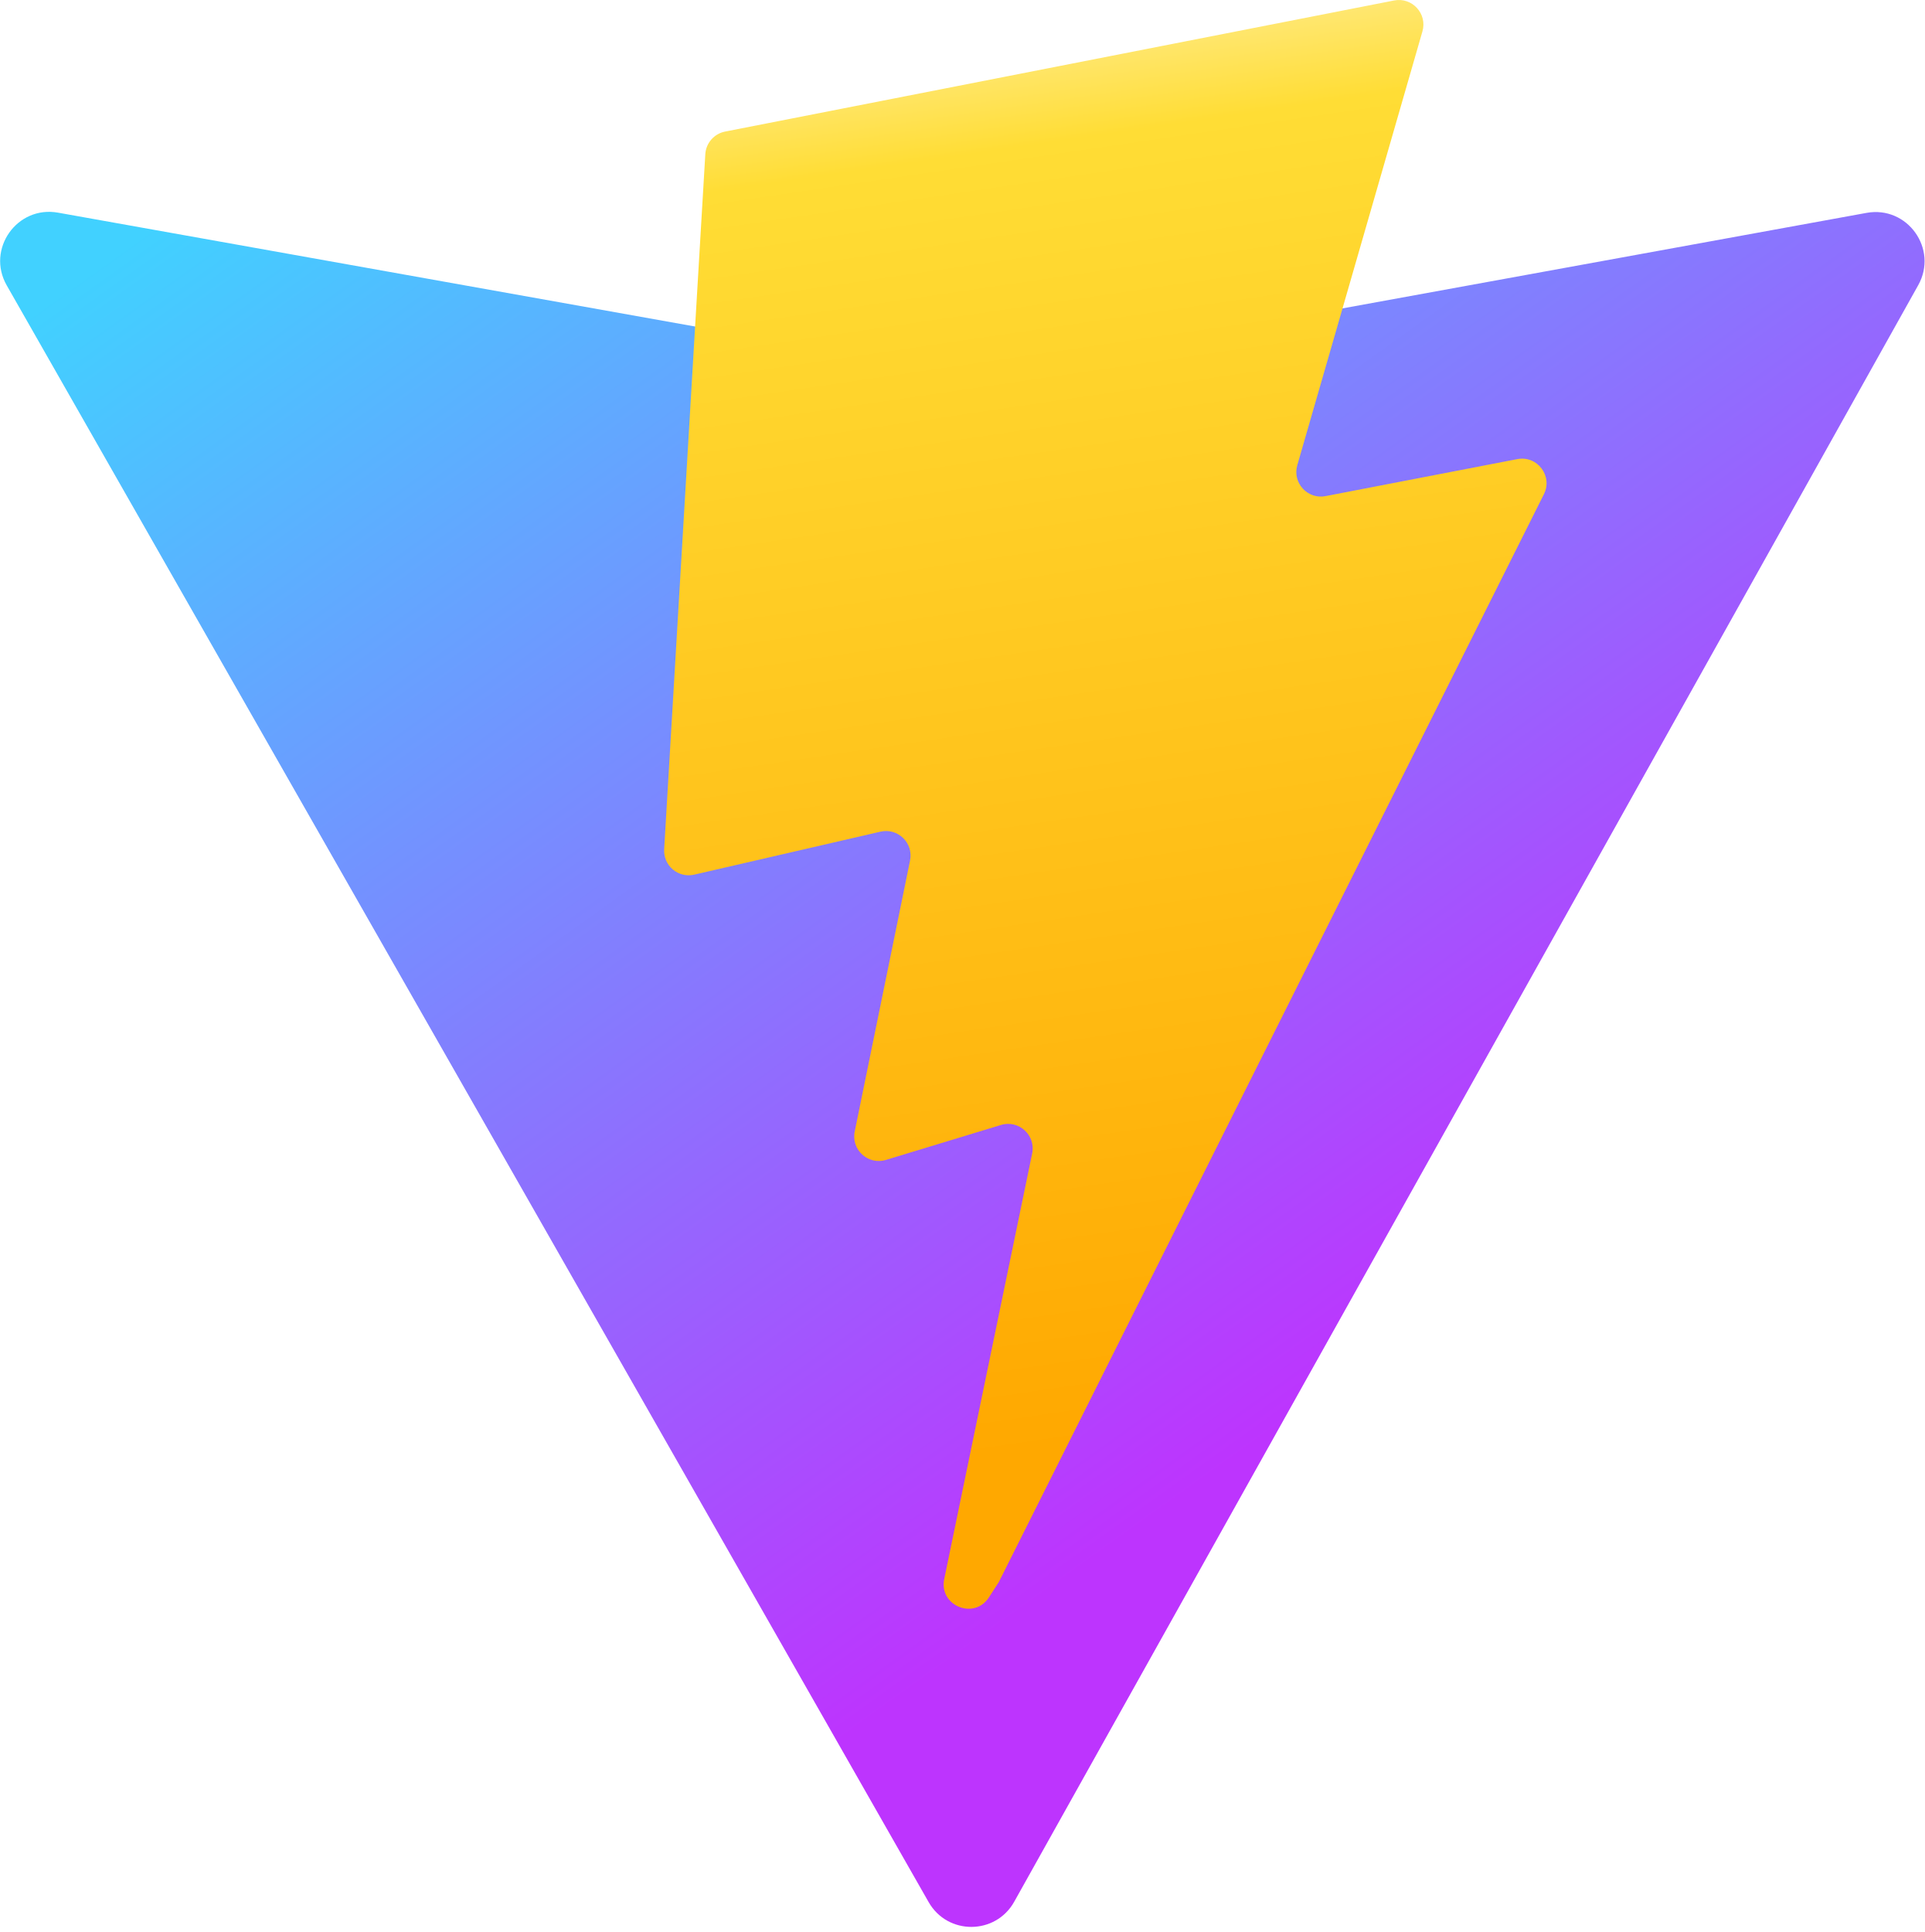
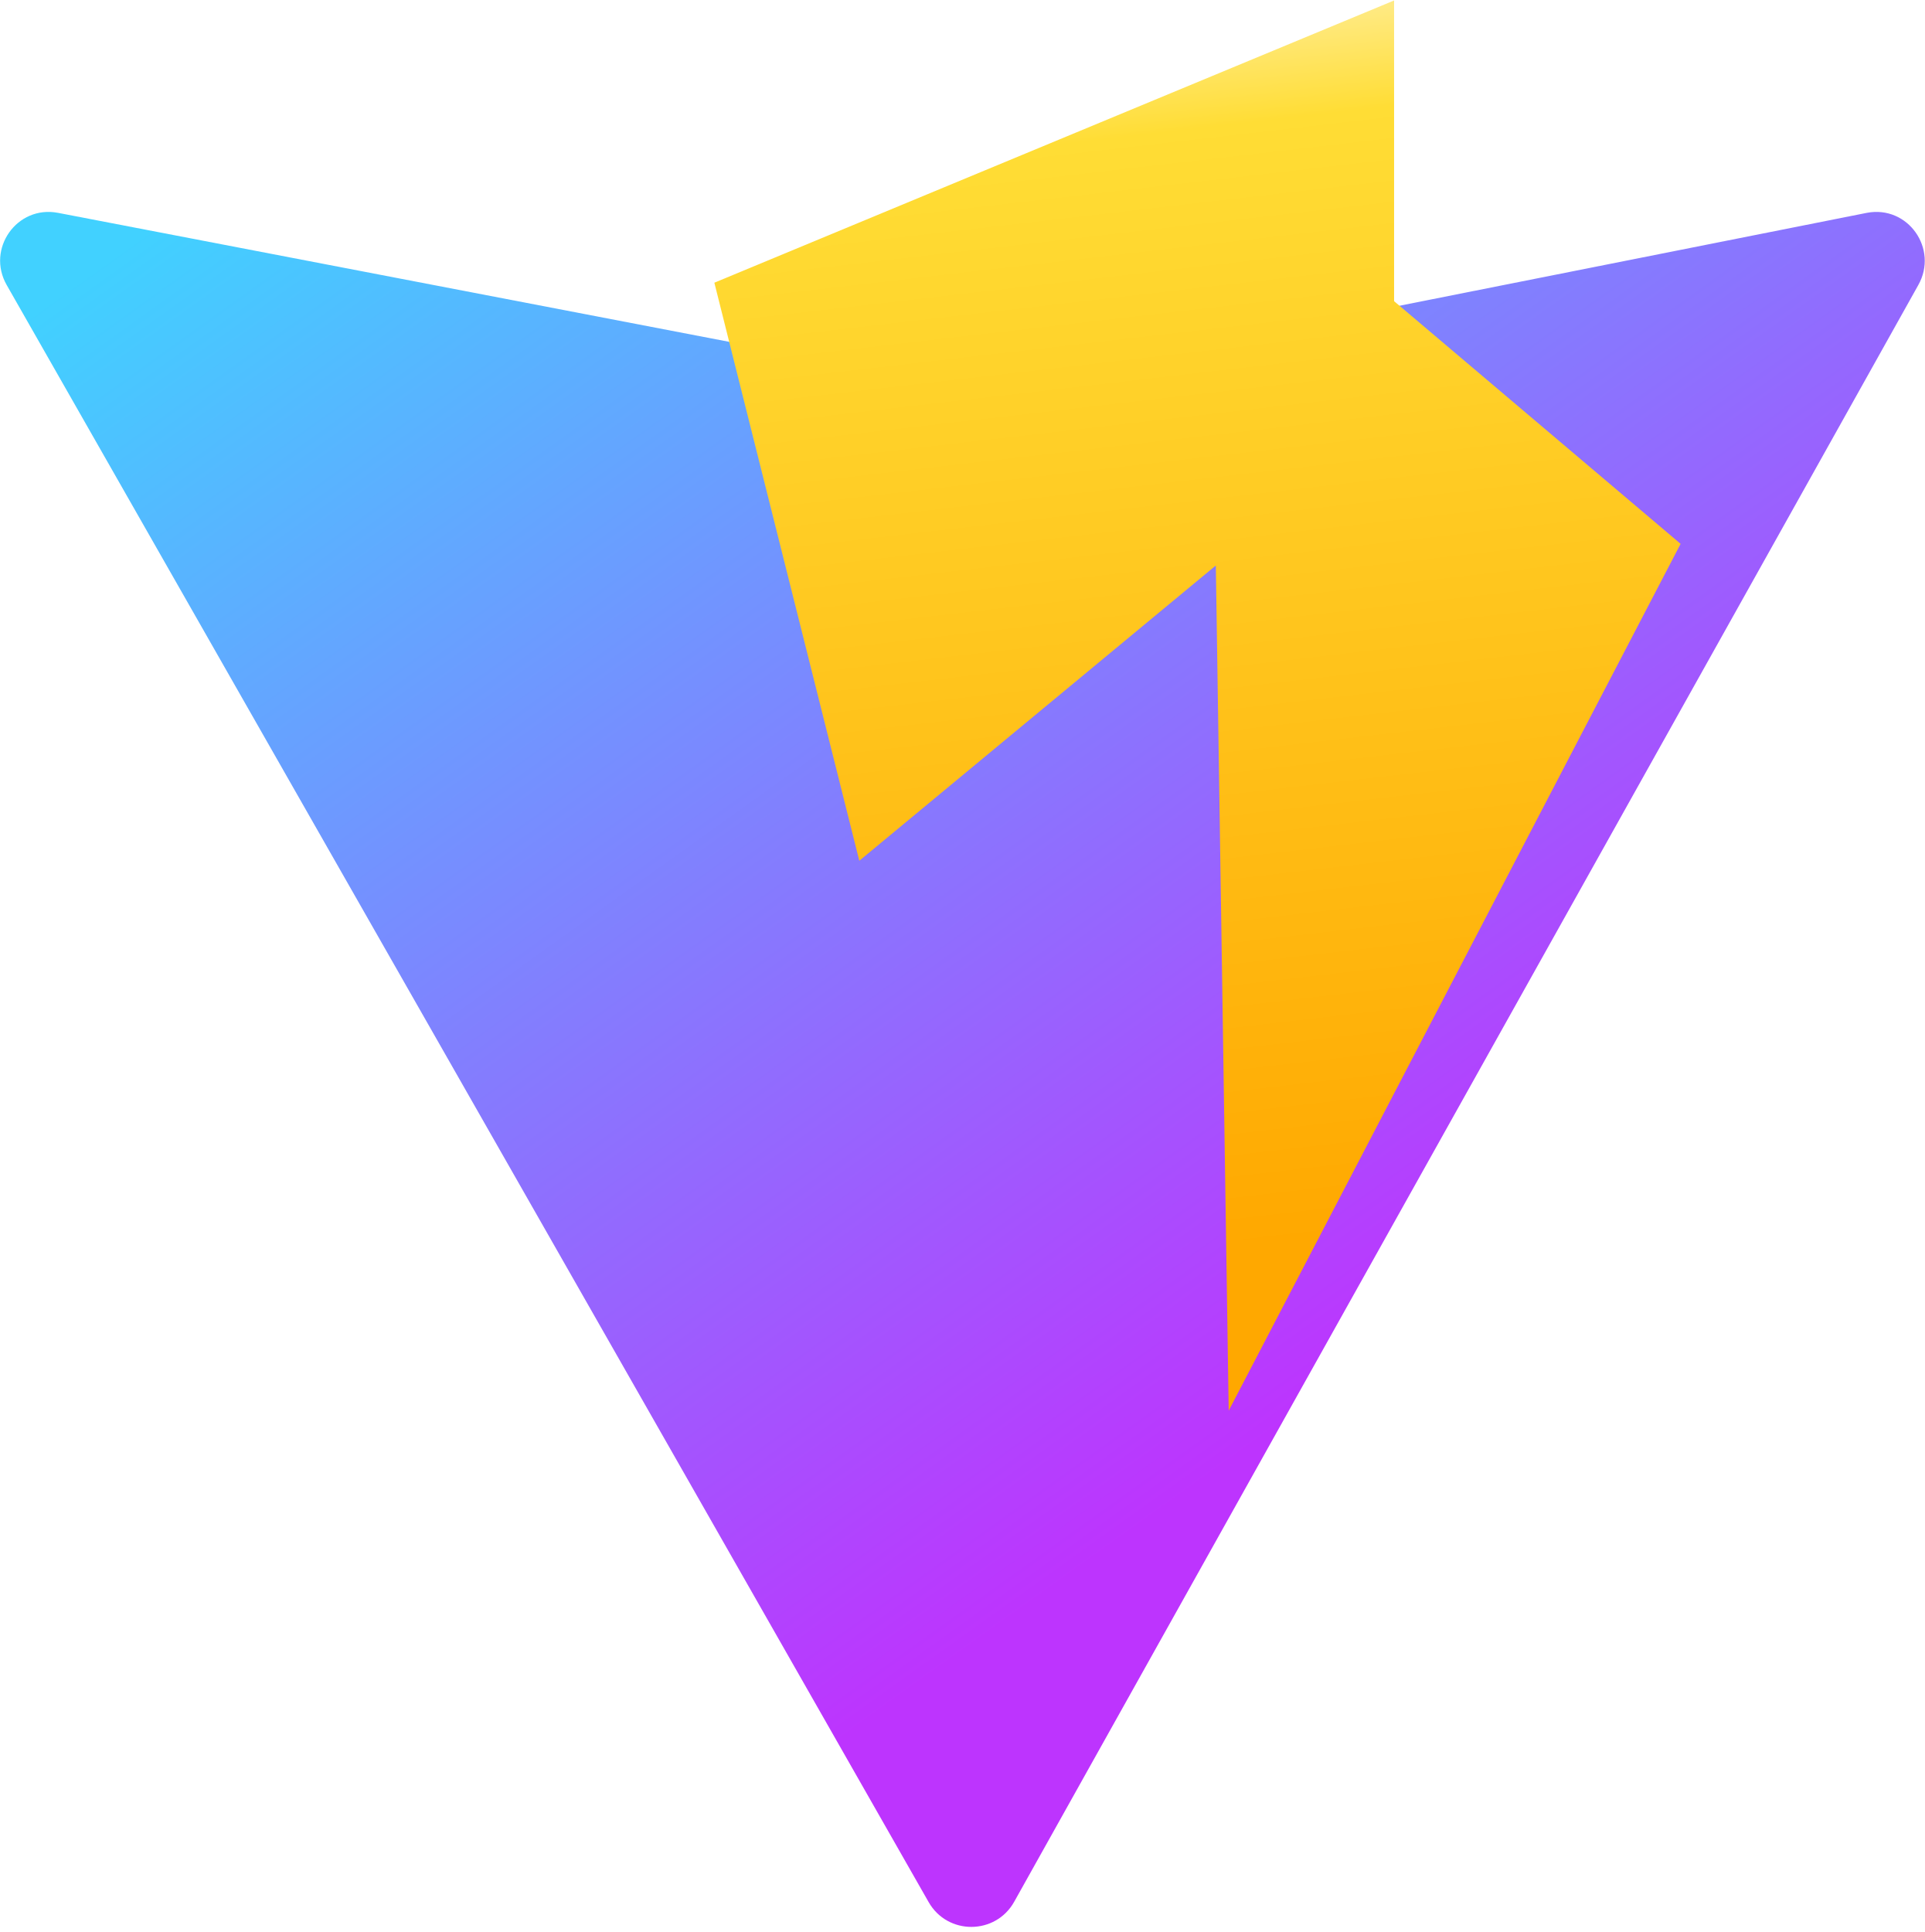
<svg xmlns="http://www.w3.org/2000/svg" aria-hidden="true" role="img" class="iconify iconify--logos" width="31.88" height="32" preserveAspectRatio="xMidYMid meet" viewBox="0 0 256 257">
  <defs>
-     <linearGradient id="IconifyId1813088fe1fbc01fb466" x1="-.828%" x2="57.636%" y1="7.652%" y2="78.411%">
+     <linearGradient id="IconifyId1813088fe1fbc01" x1="-.828%" x2="57.636%" y1="7.652%" y2="78.411%">
      <stop offset="0%" stop-color="#41D1FF" />
      <stop offset="100%" stop-color="#BD34FE" />
    </linearGradient>
-     <linearGradient id="IconifyId1813088fe1fbc01fb467" x1="43.376%" x2="50.316%" y1="2.242%" y2="89.03%">
+     <linearGradient id="IconifyId1813088fe1fbc02" x1="43.376%" x2="50.316%" y1="2.242%" y2="89.03%">
      <stop offset="0%" stop-color="#FFEA83" />
      <stop offset="8.333%" stop-color="#FFDD35" />
      <stop offset="100%" stop-color="#FFA800" />
    </linearGradient>
  </defs>
-   <path fill="url(#IconifyId1813088fe1fbc01fb466)" d="M255.153 37.938L134.897 252.976c-2.483 4.44-8.862 4.466-11.382.048L.875 37.958c-2.746-4.814 1.371-10.646 6.827-9.67l120.385 21.517a6.537 6.537 0 0 0 2.322-.004l117.867-21.483c5.438-.991 9.574 4.796 6.877 9.62Z" />
-   <path fill="url(#IconifyId1813088fe1fbc01fb467)" d="M185.432.063L96.44 17.501a3.268 3.268 0 0 0-2.634 3.014l-5.474 92.456a3.268 3.268 0 0 0 3.997 3.378l24.777-5.718c2.318-.535 4.413 1.507 3.936 3.838l-7.361 36.047c-.495 2.426 1.782 4.5 4.151 3.78l15.304-4.649c2.372-.72 4.652 1.36 4.15 3.788l-11.698 56.621c-.732 3.542 3.979 5.473 5.943 2.437l1.313-2.028l72.516-144.72c1.215-2.423-.88-5.186-3.54-4.672l-25.505 4.922c-2.396.462-4.435-1.77-3.759-4.114l16.646-57.705c.677-2.35-1.37-4.583-3.769-4.113Z" />
+   <path fill="url(#IconifyId1813088fe1fbc01)" d="M255.153 37.938L134.897 252.976c-2.483 4.44-8.862 4.466-11.382.048L.871 37.912c-2.746-4.814 1.371-10.646 6.827-9.599l120.385 23.136a10.123 10.123 0 0 0 3.833 0l116.403-23.136c5.462-1.047 9.573 4.785 6.834 9.625z" />
+   <path fill="url(#IconifyId1813088fe1fbc02)" d="M185.432.063L95.01 37.605L114.292 114.5l47.426-39.276l1.712 112.428l60.116-115.308l-38.114-32.281z" />
</svg>
